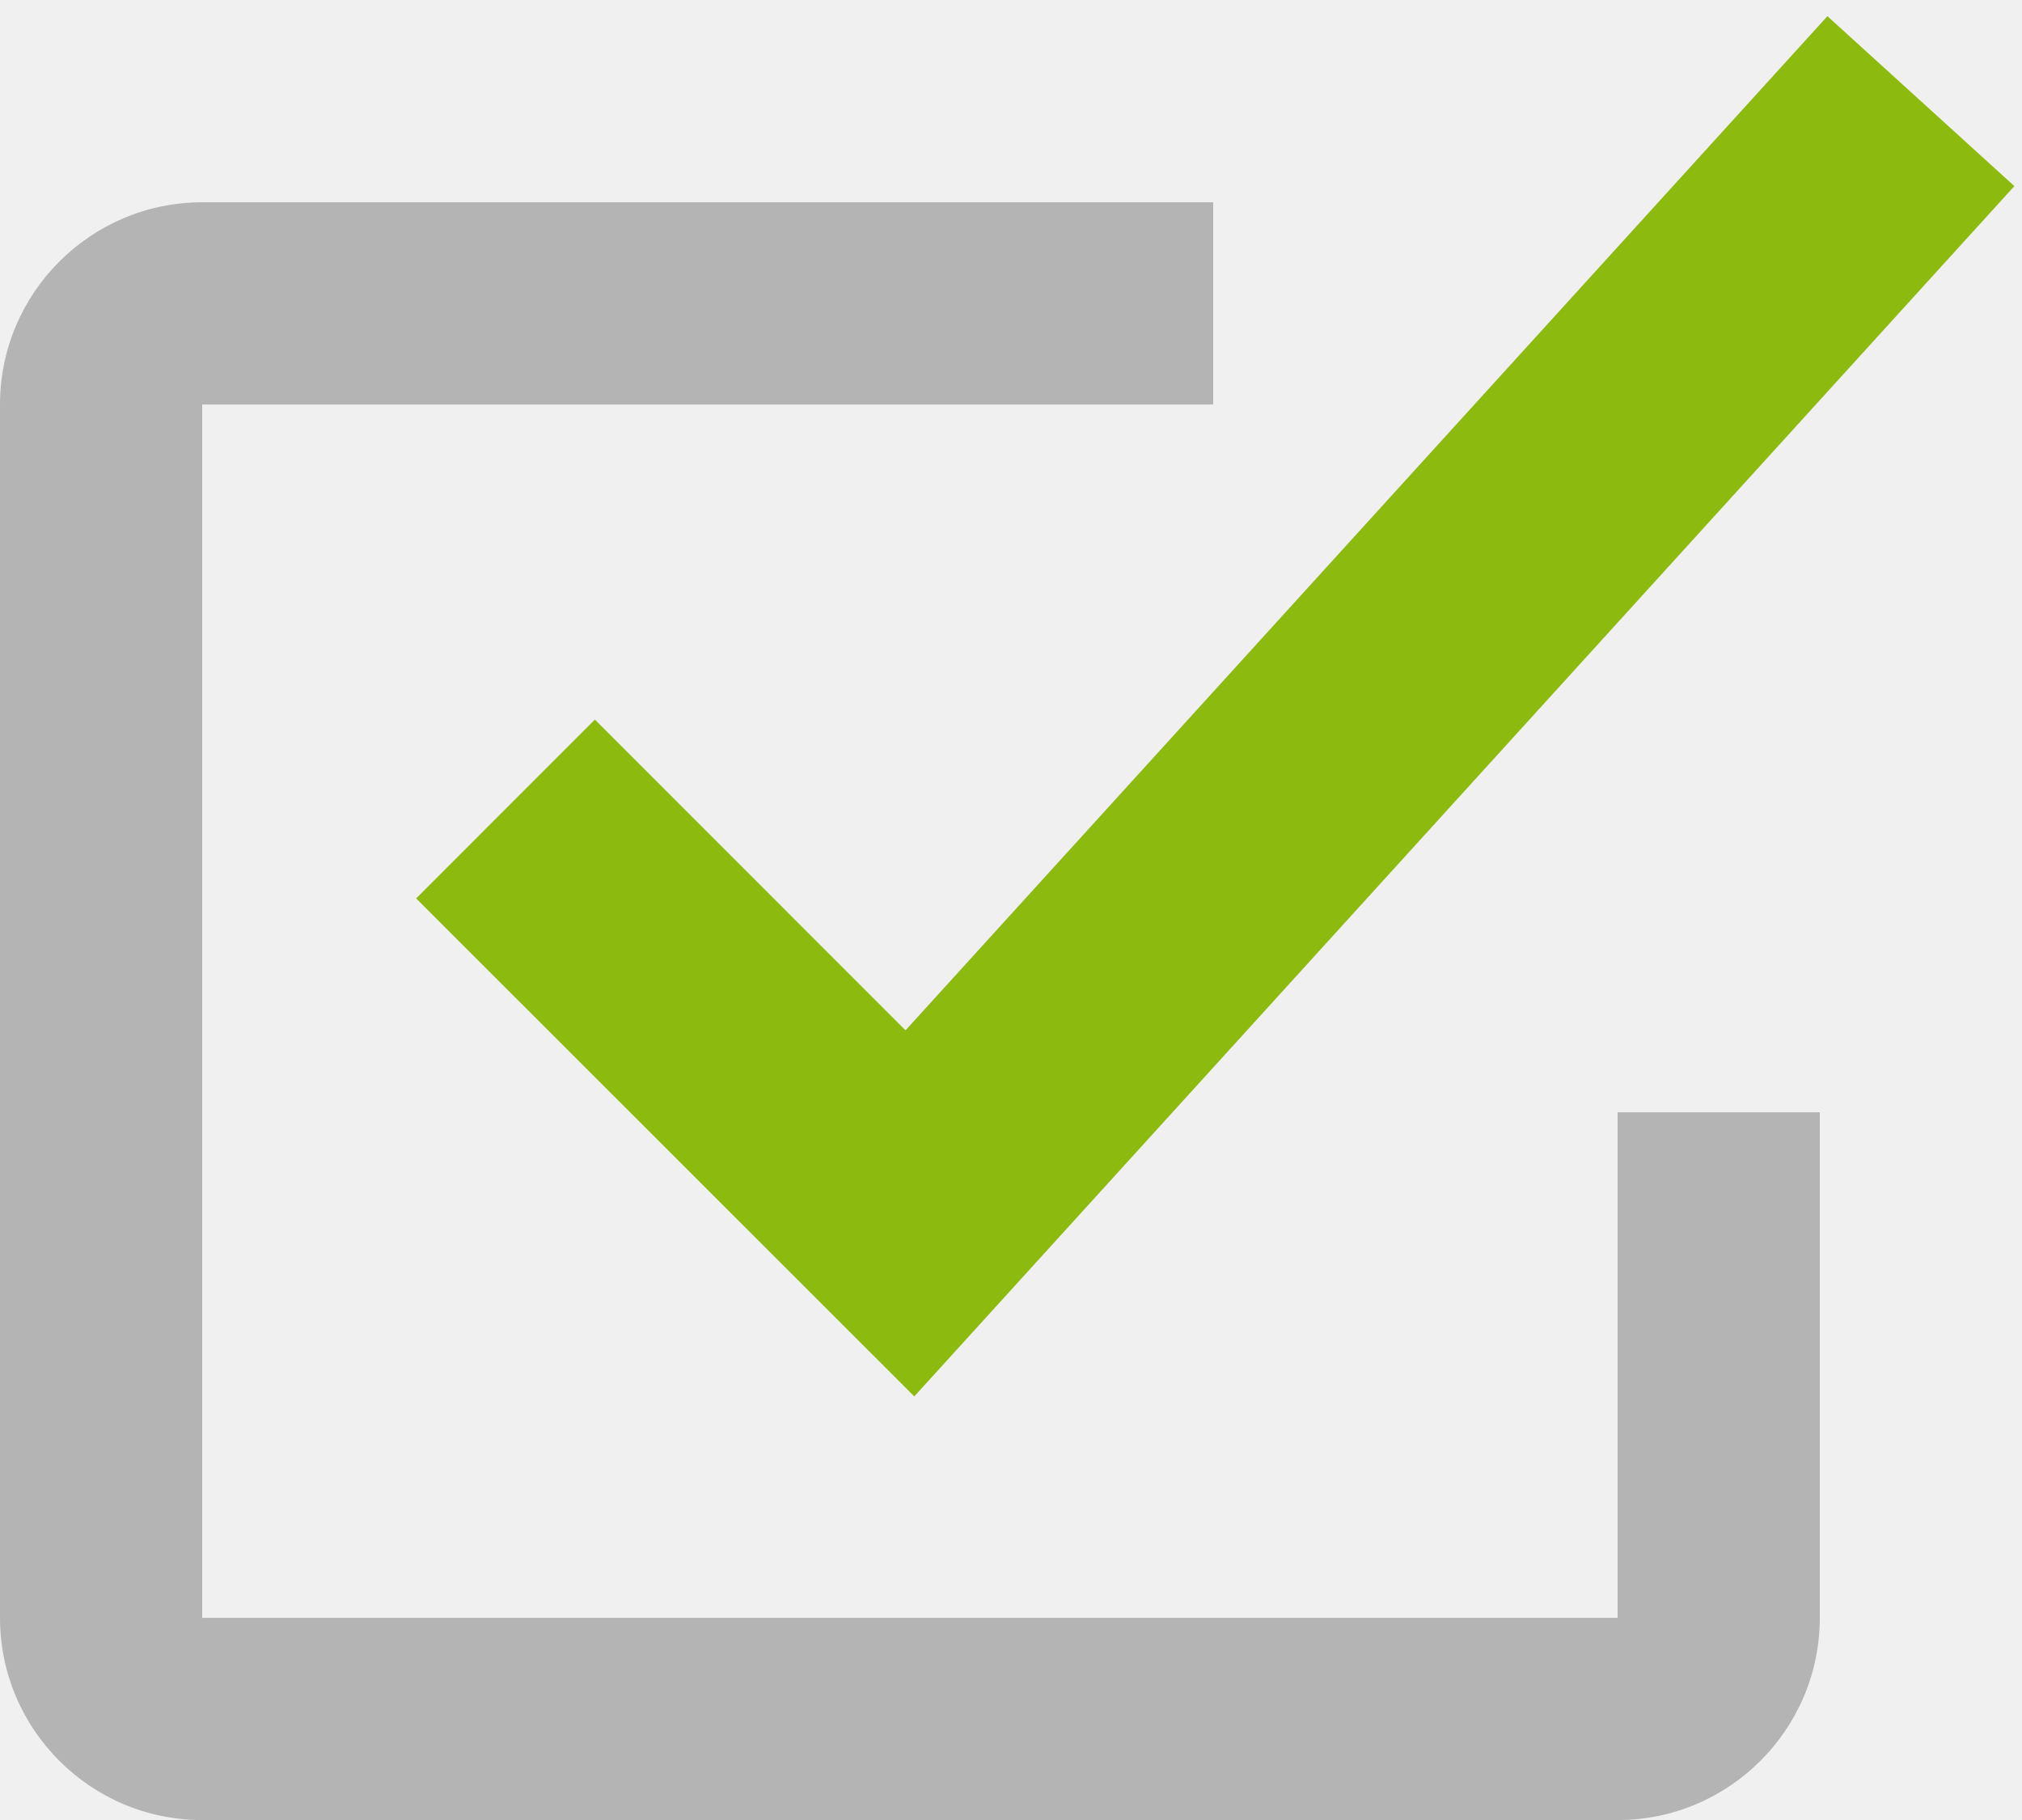
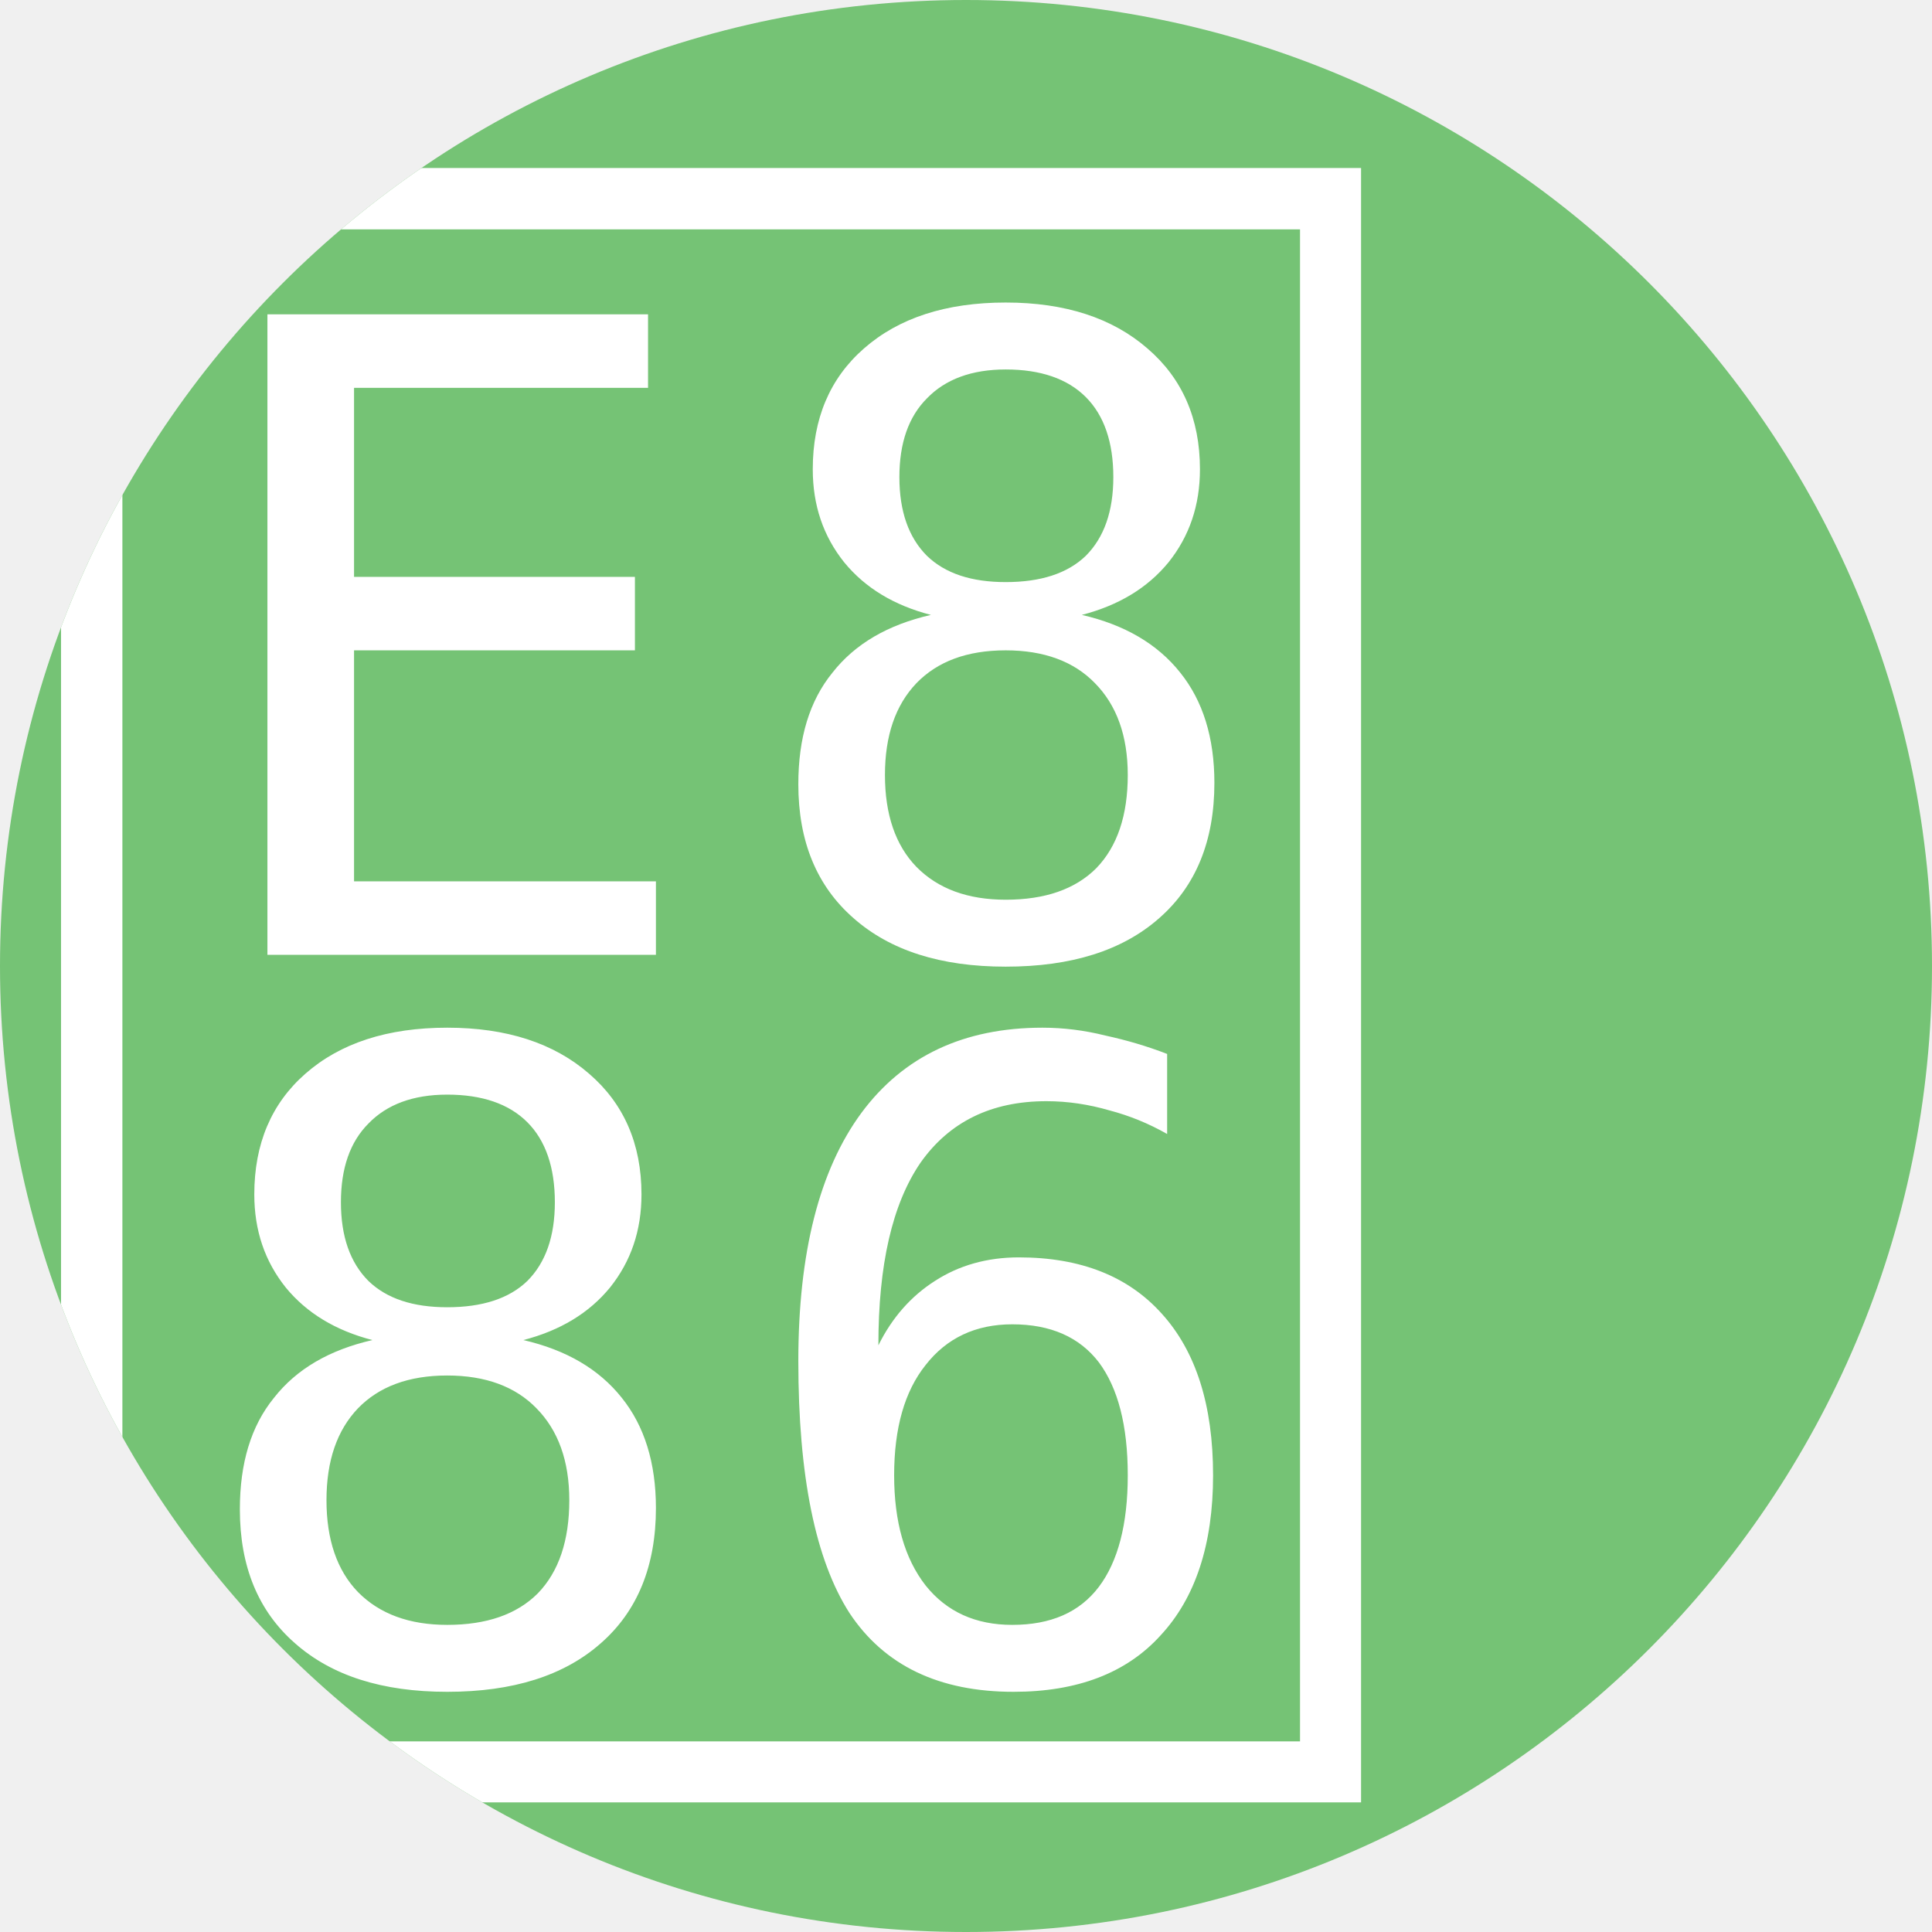
- <svg xmlns="http://www.w3.org/2000/svg" width="30px" height="27px" viewBox="0 0 30 27" version="1.1">
-   <defs />
-   <g id="Page-2" stroke="none" stroke-width="1" fill="none" fill-rule="evenodd">
-     <g id="Fill-272-+-Fill-273">
-       <path d="M24,27.001 L3,27.001 C1.345,27.001 0,25.655 0,24.001 L0,6.001 C0,4.348 1.345,3.001 3,3.001 L18,3.001 L18,6.001 L3,6.001 L3,24.001 L24,24.001 L24,16.501 L27,16.501 L27,24.001 C27,25.655 25.654,27.001 24,27.001" id="Fill-272" fill="#B4B4B4" />
-       <polygon id="Fill-273" fill="#8DBA0F" points="13.565 20.716 6.174 13.328 8.826 10.675 13.435 15.285 27.113 0.24 29.887 2.761" />
+ <svg xmlns="http://www.w3.org/2000/svg" xmlns:xlink="http://www.w3.org/1999/xlink" width="23px" height="23px" viewBox="0 0 23 23" version="1.1">
+   <defs>
+     <circle id="path-1" cx="11.5" cy="11.5" r="11.5" />
+   </defs>
+   <g id="Page-1" stroke="none" stroke-width="1" fill="none" fill-rule="evenodd">
+     <g id="Desktop-HD" transform="translate(-372, -292)">
+       <g id="Group" transform="translate(372, 292)">
+         <g id="check---material">
+           <mask id="mask-2" fill="white">
+             <use xlink:href="#path-1" />
+           </mask>
+           <use id="Mask" fill="#75C375" xlink:href="#path-1" />
+           <text mask="url(#mask-2)" font-family="material" font-size="23" font-weight="normal" fill="#FFFFFF">
+             <tspan x="0" y="20"></tspan>
+           </text>
+         </g>
+       </g>
    </g>
  </g>
</svg>
